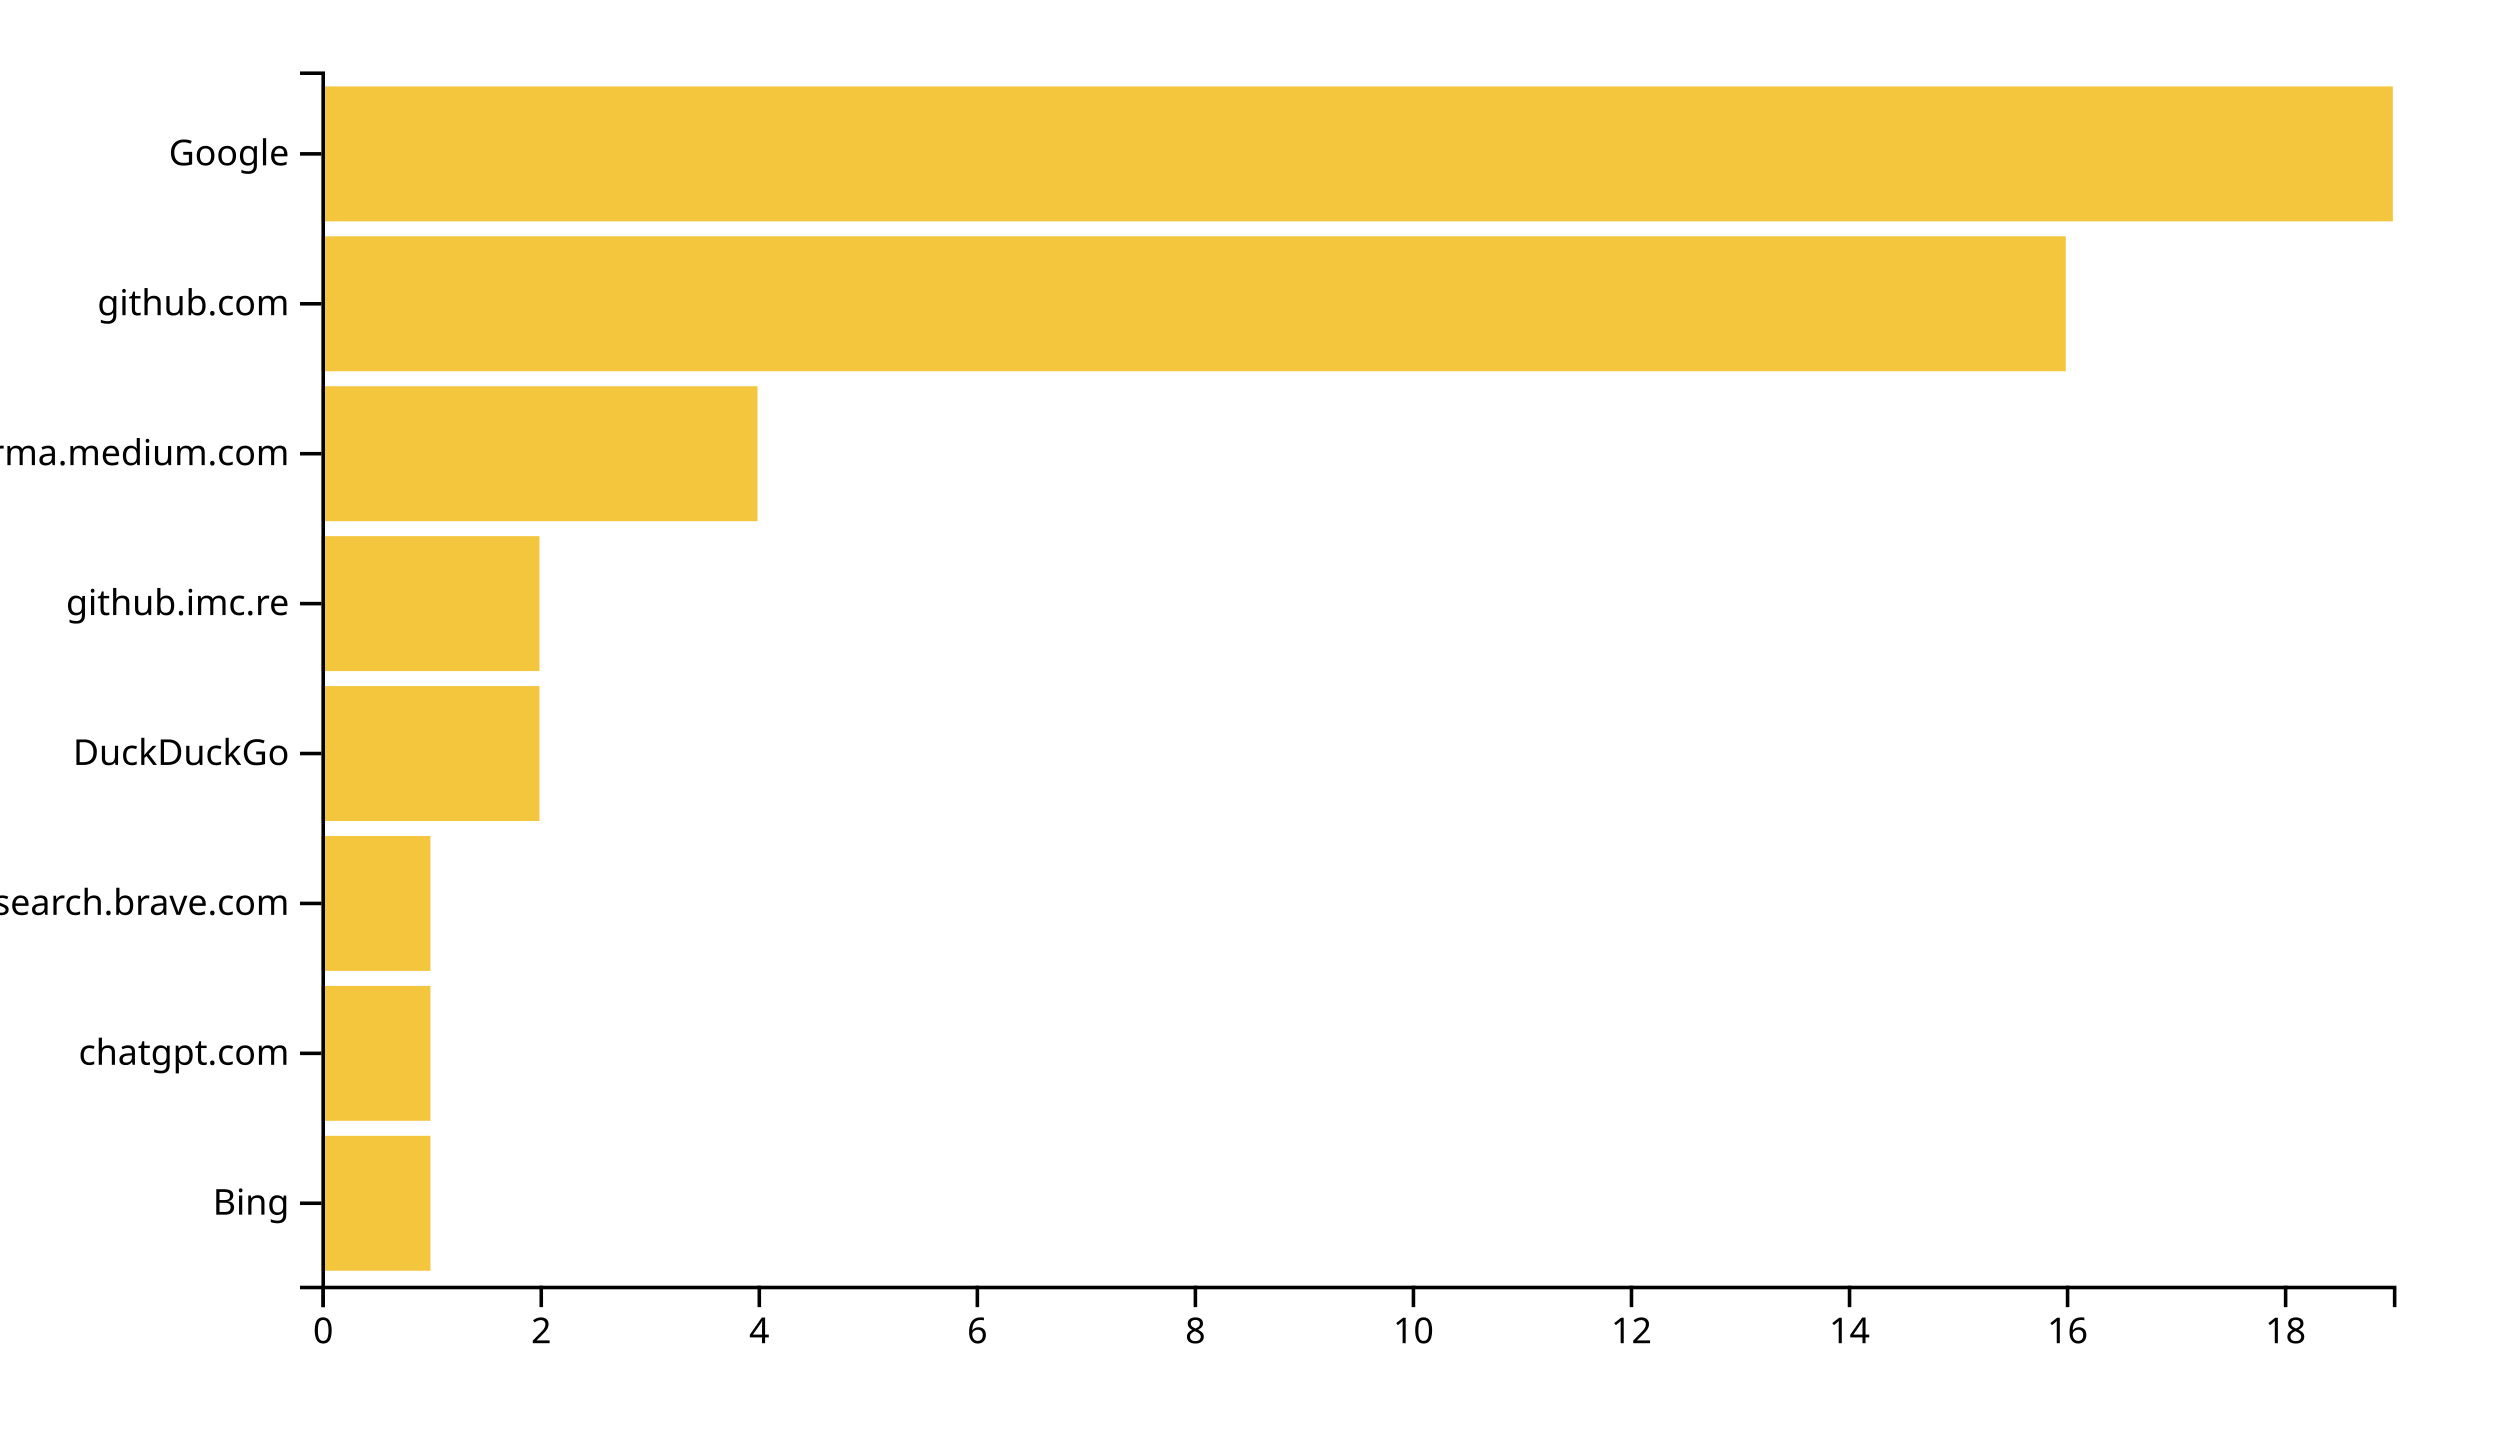
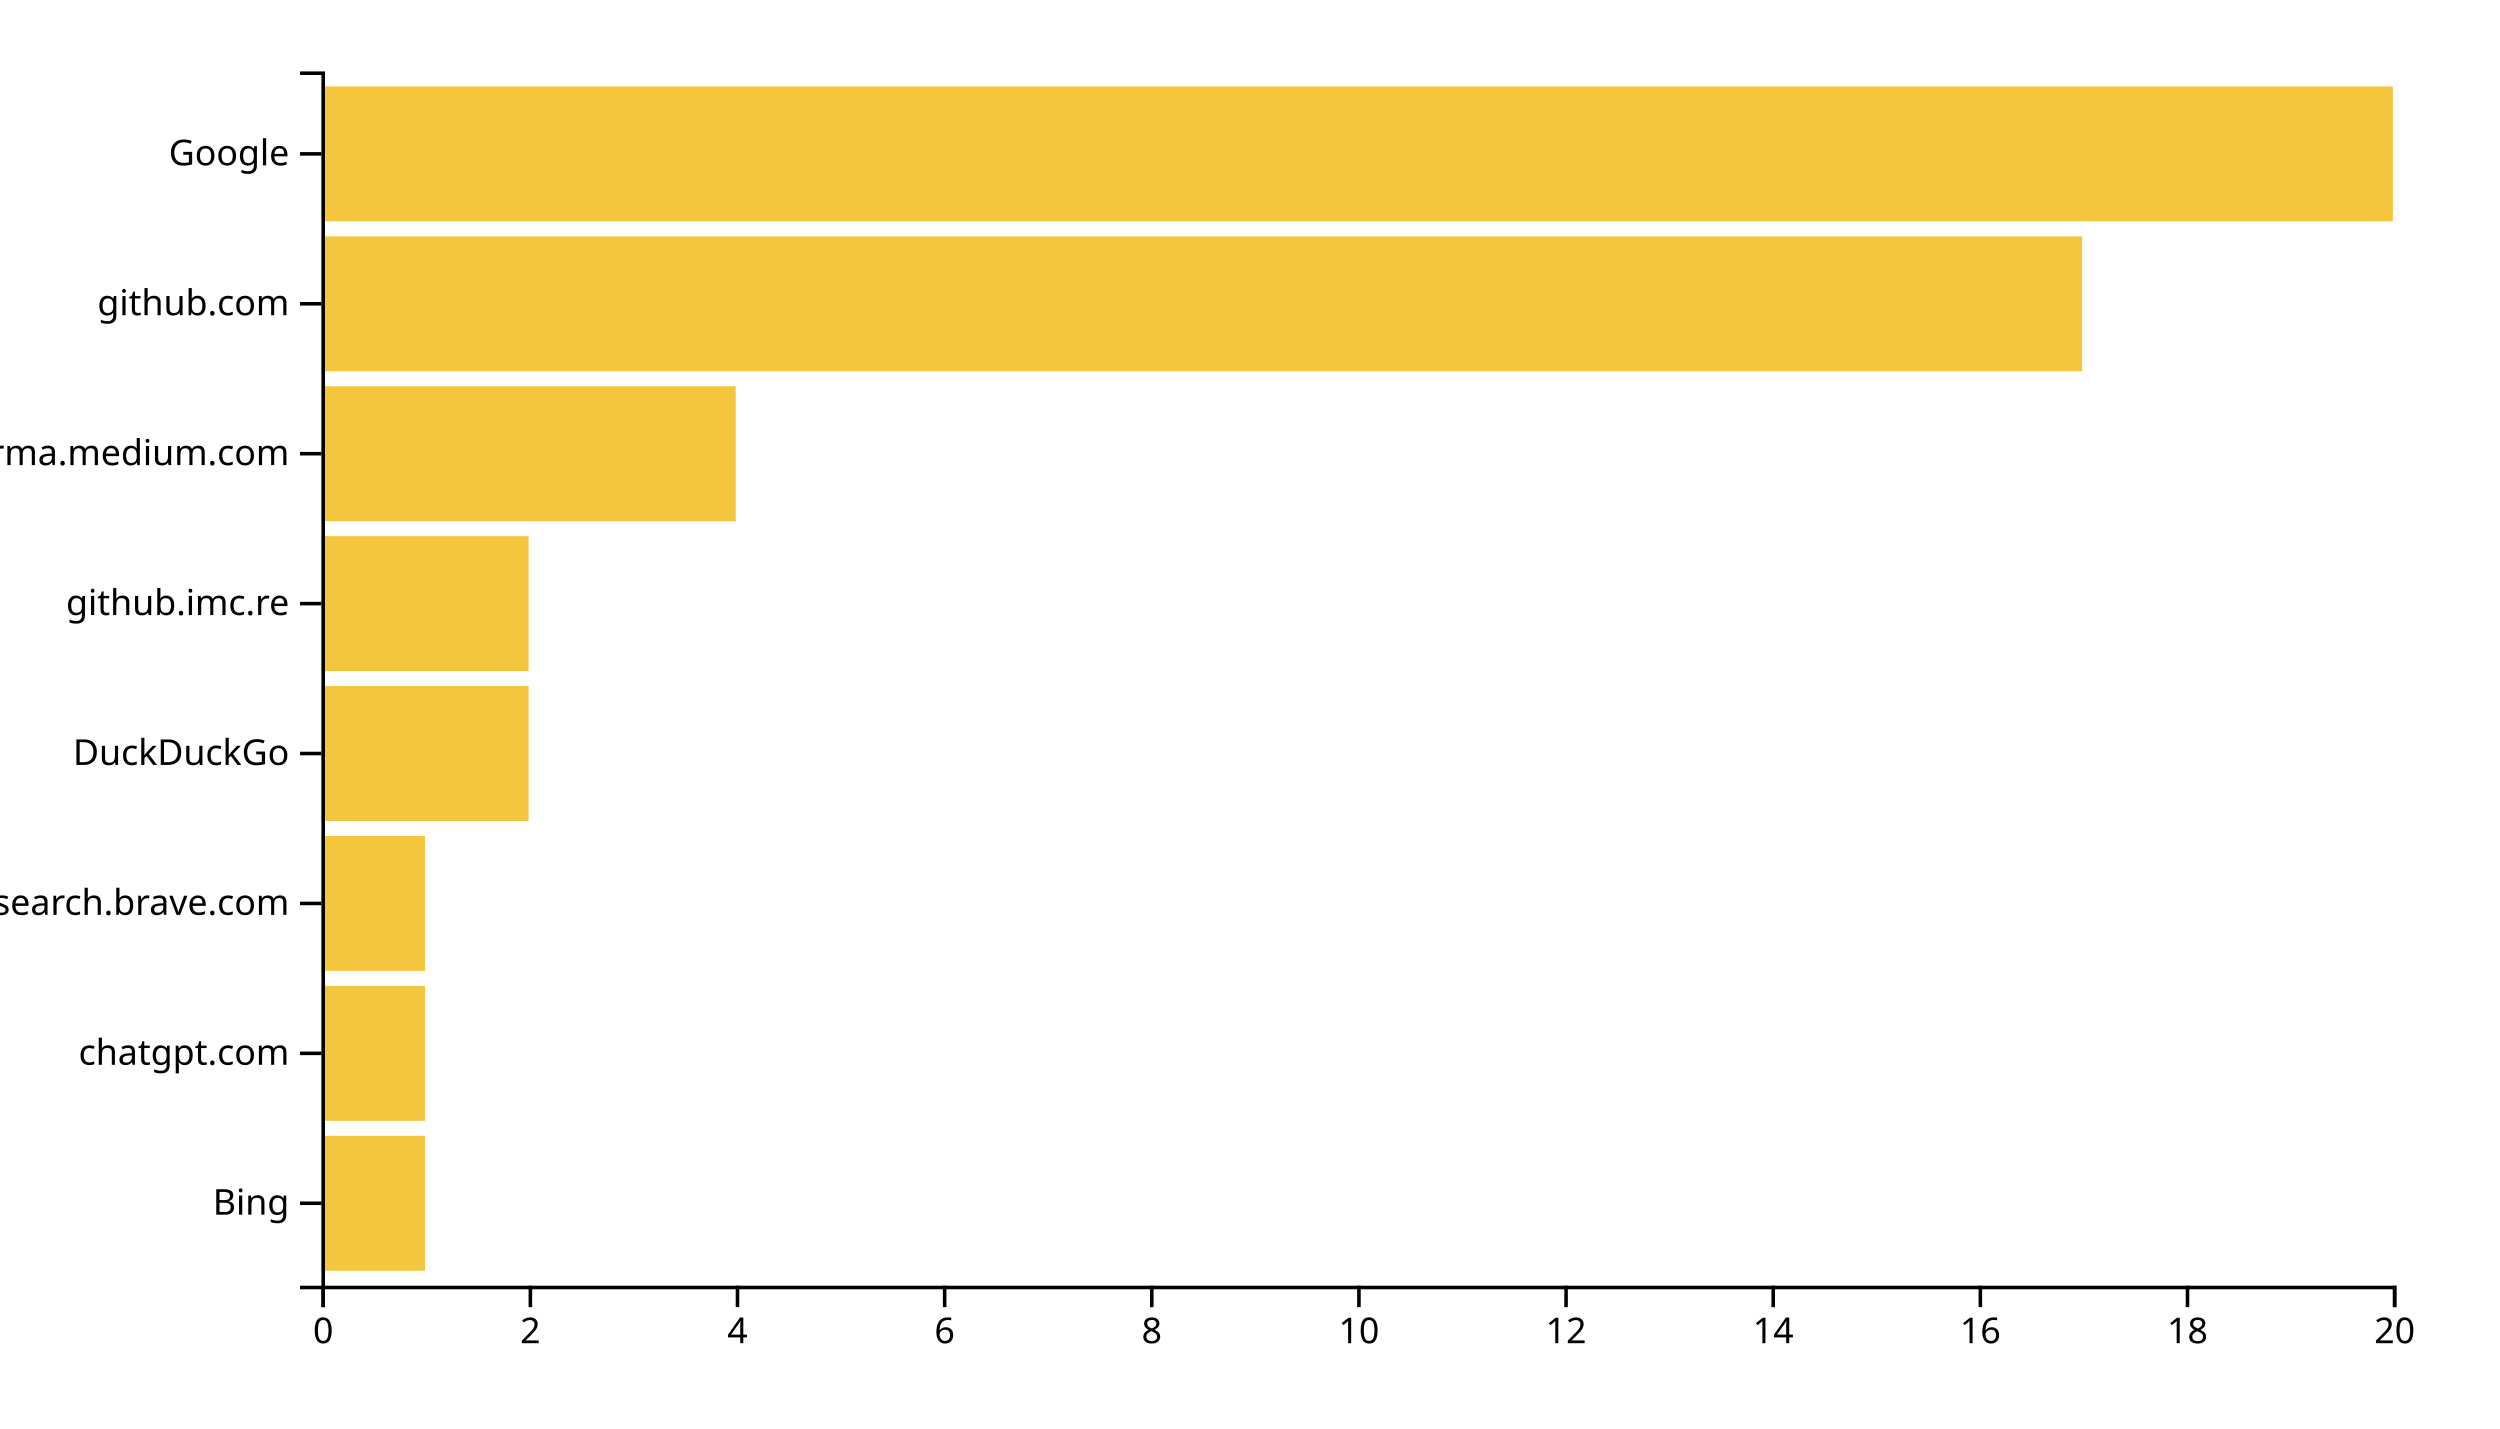
<svg xmlns="http://www.w3.org/2000/svg" width="700" height="400">
  <g transform="translate(90,20)">
-     <rect class="bar" width="30.526" y="298.025" height="37.778" style="fill: #f4c63d; text-anchor: end;" />
-     <rect class="bar" width="30.526" y="256.049" height="37.778" style="fill: #f4c63d; text-anchor: end;" />
-     <rect class="bar" width="30.526" y="214.074" height="37.778" style="fill: #f4c63d; text-anchor: end;" />
-     <rect class="bar" width="61.053" y="172.099" height="37.778" style="fill: #f4c63d; text-anchor: end;" />
-     <rect class="bar" width="61.053" y="130.123" height="37.778" style="fill: #f4c63d; text-anchor: end;" />
-     <rect class="bar" width="122.105" y="88.148" height="37.778" style="fill: #f4c63d; text-anchor: end;" />
-     <rect class="bar" width="488.421" y="46.173" height="37.778" style="fill: #f4c63d; text-anchor: end;" />
+     <rect class="bar" width="29" y="298.025" height="37.778" style="fill: #f4c63d; text-anchor: end;" />
+     <rect class="bar" width="29" y="256.049" height="37.778" style="fill: #f4c63d; text-anchor: end;" />
+     <rect class="bar" width="29" y="214.074" height="37.778" style="fill: #f4c63d; text-anchor: end;" />
+     <rect class="bar" width="58" y="172.099" height="37.778" style="fill: #f4c63d; text-anchor: end;" />
+     <rect class="bar" width="58" y="130.123" height="37.778" style="fill: #f4c63d; text-anchor: end;" />
+     <rect class="bar" width="116" y="88.148" height="37.778" style="fill: #f4c63d; text-anchor: end;" />
+     <rect class="bar" width="493" y="46.173" height="37.778" style="fill: #f4c63d; text-anchor: end;" />
    <rect class="bar" width="580" y="4.198" height="37.778" style="fill: #f4c63d; text-anchor: end;" />
    <g transform="translate(0,340)" fill="none" font-size="10" font-family="sans-serif" text-anchor="middle">
      <path class="domain" stroke="currentColor" d="M0.5,6V0.5H580.5V6" />
      <g class="tick" opacity="1" transform="translate(0.5,0)">
        <line stroke="currentColor" y2="6" />
        <text fill="currentColor" y="9" dy="0.71em">0</text>
      </g>
-       <g class="tick" opacity="1" transform="translate(61.55263,0)">
+       <g class="tick" opacity="1" transform="translate(58.5,0)">
        <line stroke="currentColor" y2="6" />
        <text fill="currentColor" y="9" dy="0.71em">2</text>
      </g>
-       <g class="tick" opacity="1" transform="translate(122.6053,0)">
+       <g class="tick" opacity="1" transform="translate(116.5,0)">
        <line stroke="currentColor" y2="6" />
        <text fill="currentColor" y="9" dy="0.71em">4</text>
      </g>
-       <g class="tick" opacity="1" transform="translate(183.6579,0)">
+       <g class="tick" opacity="1" transform="translate(174.5,0)">
        <line stroke="currentColor" y2="6" />
        <text fill="currentColor" y="9" dy="0.71em">6</text>
      </g>
-       <g class="tick" opacity="1" transform="translate(244.7105,0)">
+       <g class="tick" opacity="1" transform="translate(232.5,0)">
        <line stroke="currentColor" y2="6" />
        <text fill="currentColor" y="9" dy="0.71em">8</text>
      </g>
-       <g class="tick" opacity="1" transform="translate(305.7632,0)">
+       <g class="tick" opacity="1" transform="translate(290.5,0)">
        <line stroke="currentColor" y2="6" />
        <text fill="currentColor" y="9" dy="0.71em">10</text>
      </g>
-       <g class="tick" opacity="1" transform="translate(366.8158,0)">
+       <g class="tick" opacity="1" transform="translate(348.5,0)">
        <line stroke="currentColor" y2="6" />
        <text fill="currentColor" y="9" dy="0.71em">12</text>
      </g>
-       <g class="tick" opacity="1" transform="translate(427.8684,0)">
+       <g class="tick" opacity="1" transform="translate(406.5,0)">
        <line stroke="currentColor" y2="6" />
        <text fill="currentColor" y="9" dy="0.71em">14</text>
      </g>
-       <g class="tick" opacity="1" transform="translate(488.9211,0)">
+       <g class="tick" opacity="1" transform="translate(464.5,0)">
        <line stroke="currentColor" y2="6" />
        <text fill="currentColor" y="9" dy="0.71em">16</text>
      </g>
-       <g class="tick" opacity="1" transform="translate(549.9737,0)">
+       <g class="tick" opacity="1" transform="translate(522.5,0)">
        <line stroke="currentColor" y2="6" />
        <text fill="currentColor" y="9" dy="0.71em">18</text>
+       </g>
+       <g class="tick" opacity="1" transform="translate(580.5,0)">
+         <line stroke="currentColor" y2="6" />
+         <text fill="currentColor" y="9" dy="0.71em">20</text>
      </g>
    </g>
    <g fill="none" font-size="10" font-family="sans-serif" text-anchor="end">
      <path class="domain" stroke="currentColor" d="M-6,340.5H0.5V0.5H-6" />
      <g class="tick" opacity="1" transform="translate(0,316.9136)">
        <line stroke="currentColor" x2="-6" />
        <text fill="currentColor" x="-9" dy="0.32em">Bing</text>
      </g>
      <g class="tick" opacity="1" transform="translate(0,274.9383)">
        <line stroke="currentColor" x2="-6" />
        <text fill="currentColor" x="-9" dy="0.32em">chatgpt.com</text>
      </g>
      <g class="tick" opacity="1" transform="translate(0,232.963)">
        <line stroke="currentColor" x2="-6" />
        <text fill="currentColor" x="-9" dy="0.32em">search.brave.com</text>
      </g>
      <g class="tick" opacity="1" transform="translate(0,190.9877)">
        <line stroke="currentColor" x2="-6" />
        <text fill="currentColor" x="-9" dy="0.32em">DuckDuckGo</text>
      </g>
      <g class="tick" opacity="1" transform="translate(0,149.0123)">
        <line stroke="currentColor" x2="-6" />
        <text fill="currentColor" x="-9" dy="0.32em">github.imc.re</text>
      </g>
      <g class="tick" opacity="1" transform="translate(0,107.037)">
        <line stroke="currentColor" x2="-6" />
        <text fill="currentColor" x="-9" dy="0.32em">xgirma.medium.com</text>
      </g>
      <g class="tick" opacity="1" transform="translate(0,65.06173)">
        <line stroke="currentColor" x2="-6" />
        <text fill="currentColor" x="-9" dy="0.32em">github.com</text>
      </g>
      <g class="tick" opacity="1" transform="translate(0,23.08642)">
        <line stroke="currentColor" x2="-6" />
        <text fill="currentColor" x="-9" dy="0.32em">Google</text>
      </g>
    </g>
  </g>
</svg>
